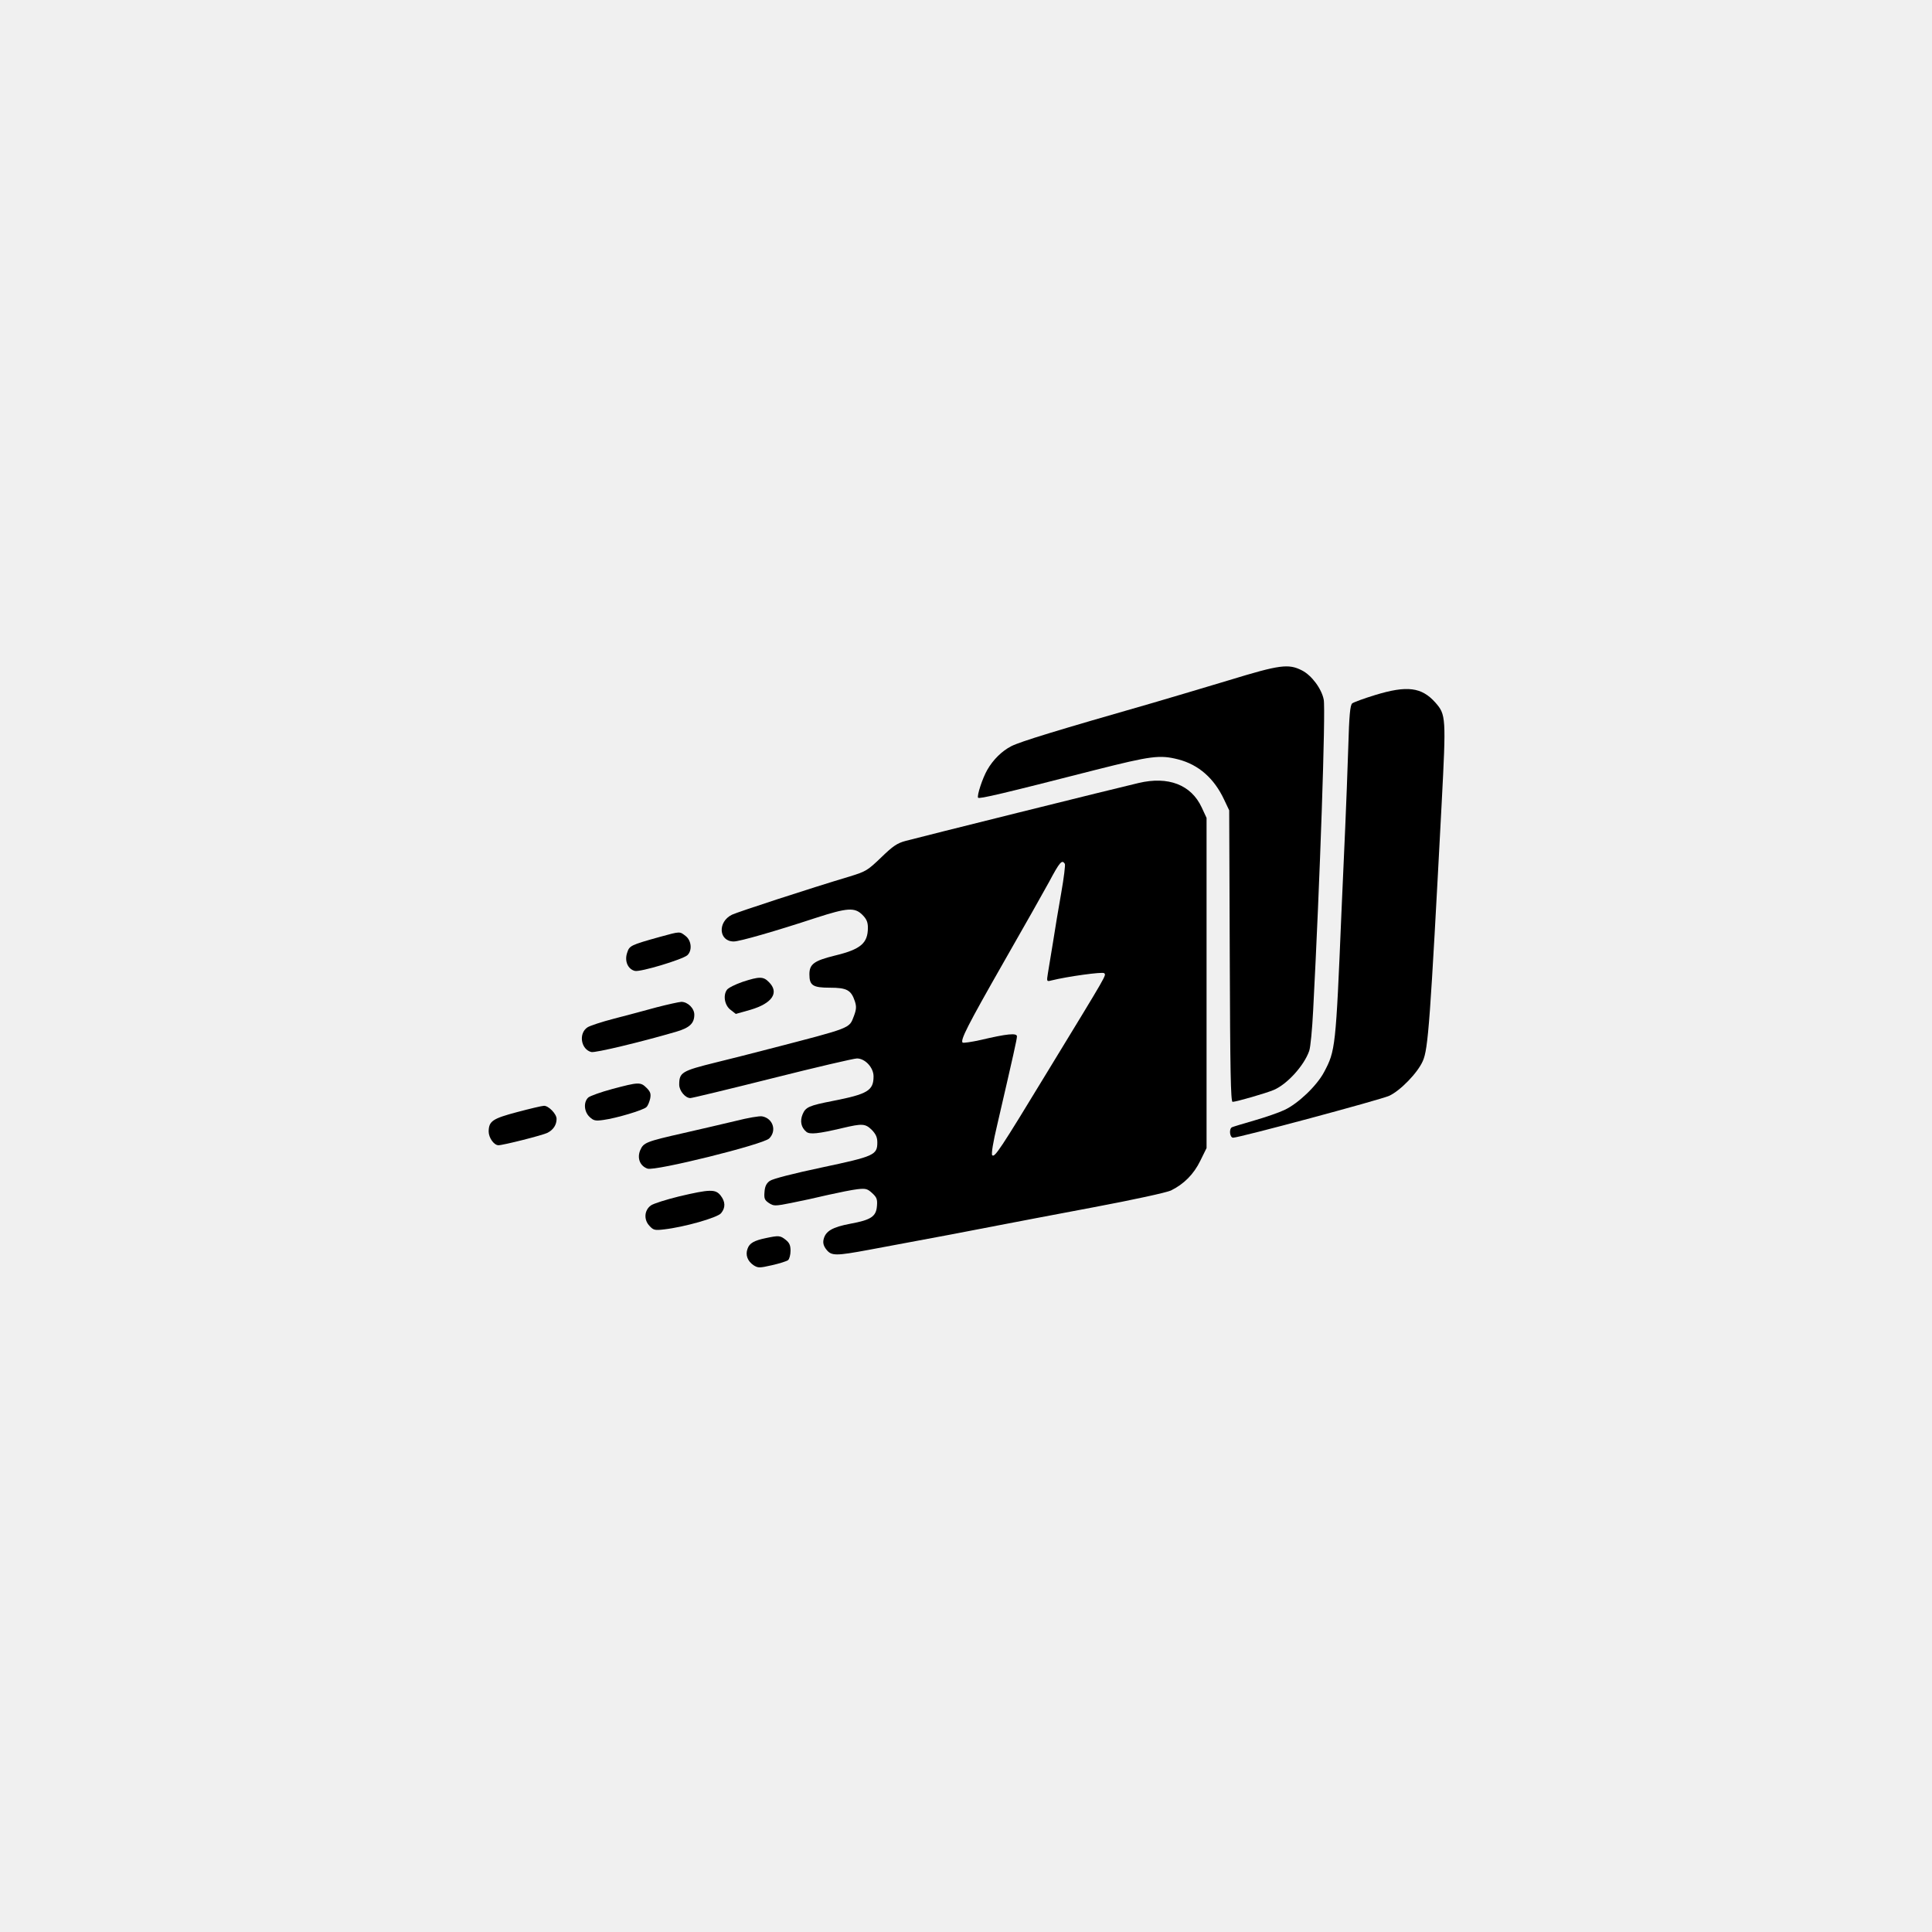
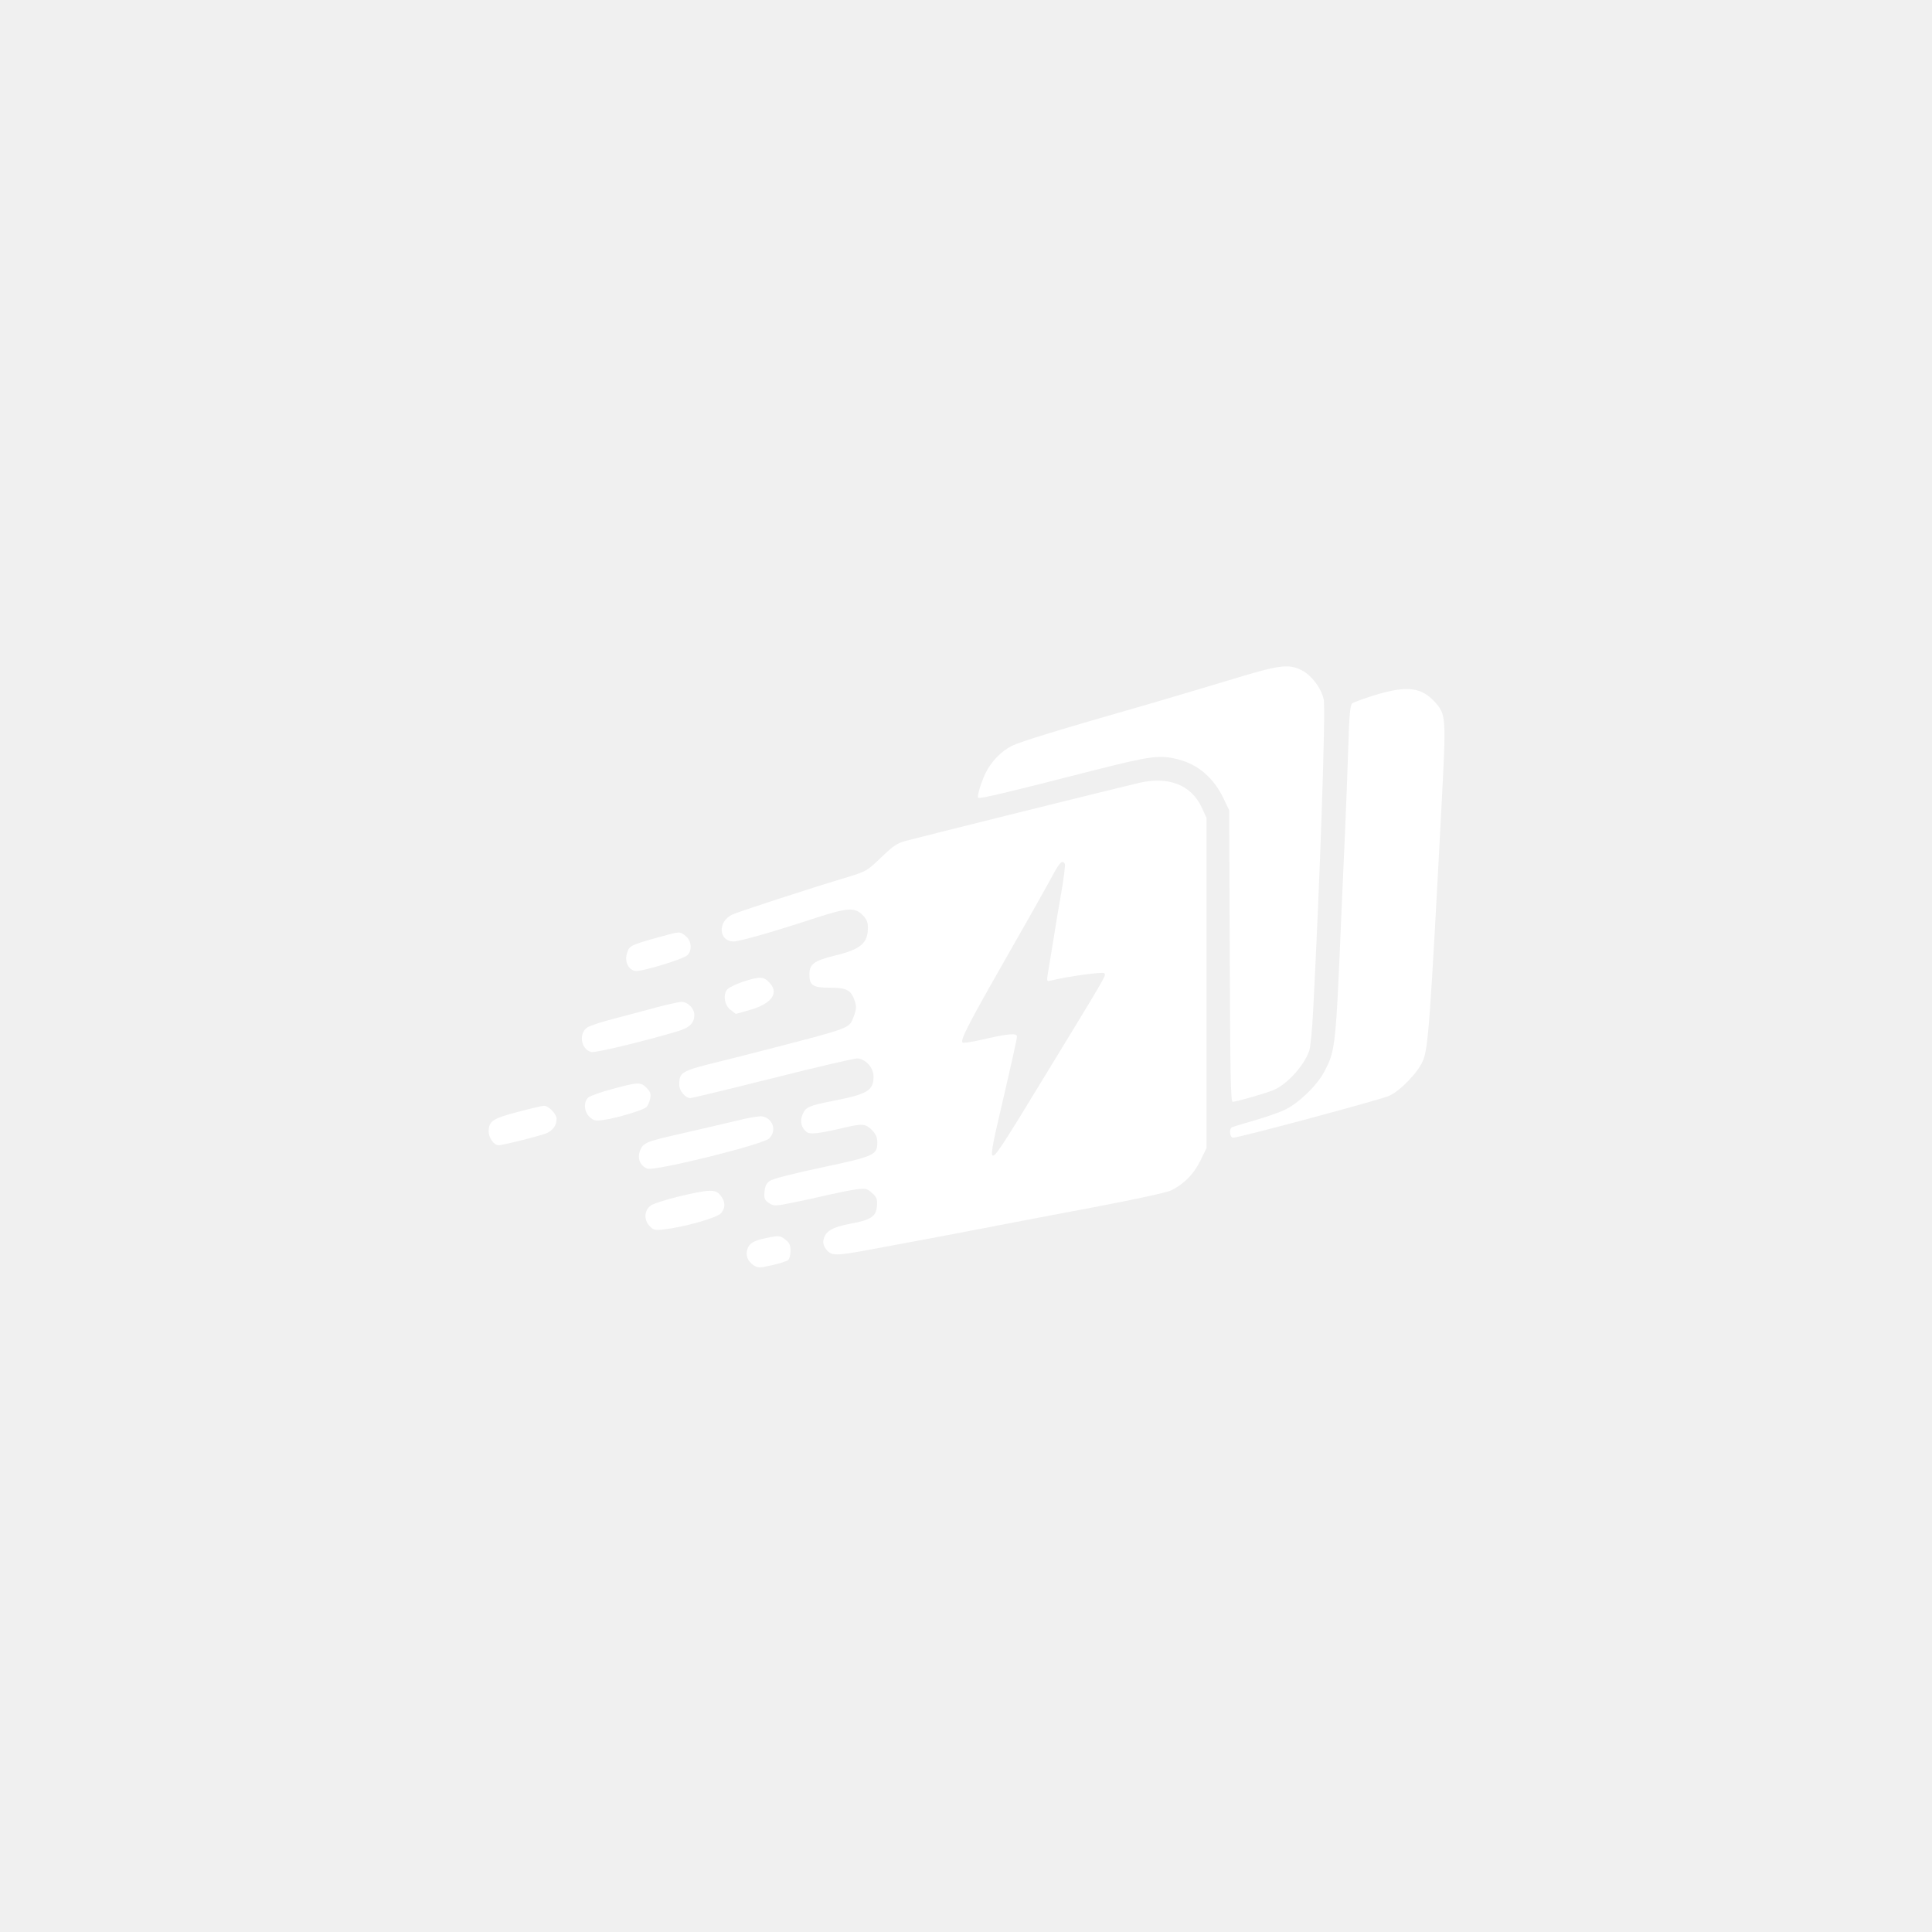
<svg xmlns="http://www.w3.org/2000/svg" version="1.0" width="1024pt" height="1024pt" viewBox="0 0 1024 1024" preserveAspectRatio="xMidYMid meet">
-   <g transform="translate(0,1024) scale(0.1,-0.1)" fill="#000000" stroke="none">
+   <g transform="translate(0,1024) scale(0.1,-0.1)" fill="#FFFFFF" stroke="none">
    <path d="M6515 6635 c-132 -40 -312 -93 -400 -119 -509 -146 -706 -206 -755 -231 -49 -25 -96 -71 -127 -125 -25 -43 -56 -137 -49 -148 5 -8 129 21 621 147 297 75 342 81 440 56 108 -28 190 -100 243 -213 l27 -57 3 -772 c2 -605 5 -773 15 -773 19 0 178 46 218 63 71 30 161 129 188 207 7 19 16 116 21 215 36 683 67 1592 56 1647 -11 57 -64 129 -116 155 -71 36 -117 30 -385 -52z" />
    <path d="M7288 6556 c-59 -18 -113 -38 -121 -44 -11 -10 -16 -61 -21 -235 -4 -122 -11 -312 -16 -422 -5 -110 -14 -312 -20 -450 -30 -720 -32 -734 -92 -847 -38 -72 -137 -167 -210 -201 -29 -14 -102 -39 -161 -56 -59 -17 -112 -33 -118 -36 -16 -10 -11 -55 7 -55 32 0 781 201 827 222 59 27 151 122 178 184 29 64 39 207 100 1364 24 459 23 472 -33 536 -73 82 -150 92 -320 40z" />
    <path d="M6035 6090 c-113 -26 -1169 -289 -1235 -307 -45 -12 -67 -27 -130 -88 -71 -68 -80 -74 -165 -100 -217 -65 -593 -188 -625 -203 -78 -38 -71 -142 9 -142 31 0 219 54 435 125 167 54 206 57 247 16 22 -22 29 -39 29 -68 0 -83 -39 -115 -176 -148 -109 -27 -134 -45 -134 -99 0 -59 18 -71 108 -71 90 0 113 -12 133 -72 9 -28 8 -43 -5 -78 -26 -67 -7 -60 -451 -175 -88 -23 -214 -55 -280 -71 -182 -45 -195 -53 -195 -118 0 -32 32 -71 59 -71 9 0 204 47 435 105 230 58 432 105 448 105 43 0 88 -48 88 -95 0 -75 -31 -94 -215 -130 -128 -25 -145 -33 -161 -71 -15 -36 -8 -70 20 -93 18 -15 64 -10 191 20 106 25 121 24 156 -10 21 -22 29 -39 29 -66 0 -67 -17 -74 -295 -133 -151 -32 -260 -60 -275 -71 -18 -13 -26 -29 -28 -59 -3 -35 1 -43 23 -58 26 -17 32 -17 118 0 51 10 139 29 197 43 58 13 128 27 155 30 44 5 53 2 78 -21 24 -22 28 -33 25 -68 -4 -56 -32 -74 -141 -94 -95 -18 -132 -39 -142 -84 -4 -18 0 -34 15 -53 27 -34 49 -34 227 -1 379 70 560 105 683 129 74 14 301 58 505 96 218 41 386 78 411 89 69 34 121 86 156 158 l33 67 0 875 0 875 -26 56 c-56 120 -177 166 -334 129z m-391 -429 c3 -5 -5 -73 -19 -152 -14 -79 -34 -198 -44 -264 -11 -66 -23 -140 -27 -164 -7 -43 -6 -44 17 -38 88 22 273 47 281 39 12 -12 23 8 -297 -517 -257 -423 -283 -461 -296 -448 -6 6 5 71 26 159 89 385 105 456 105 471 0 19 -52 14 -192 -19 -49 -11 -92 -17 -96 -14 -13 13 26 90 217 425 109 190 217 382 241 426 57 107 69 121 84 96z" />
    <path d="M3500 5275 c-158 -44 -164 -47 -176 -85 -15 -44 4 -87 41 -96 29 -7 251 60 278 83 27 25 22 78 -9 102 -32 25 -28 25 -134 -4z" />
    <path d="M3936 5036 c-38 -13 -76 -32 -83 -42 -22 -30 -12 -84 20 -107 l27 -21 78 22 c115 34 154 91 97 147 -29 30 -50 30 -139 1z" />
    <path d="M3480 4901 c-58 -16 -159 -43 -225 -60 -66 -17 -129 -38 -141 -46 -49 -32 -35 -117 20 -131 21 -5 259 52 448 107 73 21 98 45 98 91 0 34 -35 68 -69 68 -14 -1 -73 -14 -131 -29z" />
    <path d="M3245 4468 c-60 -16 -118 -37 -127 -45 -26 -24 -23 -75 7 -103 21 -20 31 -22 73 -16 68 9 212 52 228 68 8 7 16 28 20 45 5 26 1 37 -19 57 -32 32 -43 31 -182 -6z" />
    <path d="M2742 4346 c-132 -35 -151 -48 -152 -103 0 -33 28 -73 52 -73 25 0 235 53 260 66 31 16 48 42 48 74 0 26 -43 70 -67 69 -10 0 -73 -15 -141 -33z" />
    <path d="M3900 4299 c-63 -15 -187 -44 -275 -64 -203 -46 -214 -51 -232 -92 -17 -42 -1 -83 39 -97 40 -14 613 128 645 160 41 41 20 106 -37 117 -14 3 -77 -8 -140 -24z" />
    <path d="M3600 3899 c-69 -17 -136 -38 -150 -48 -35 -25 -39 -75 -8 -108 21 -23 28 -25 78 -19 106 12 283 62 302 86 24 29 23 61 -3 94 -27 34 -57 33 -219 -5z" />
    <path d="M4060 3678 c-63 -13 -88 -27 -98 -57 -12 -33 0 -65 32 -87 24 -15 31 -15 97 0 40 9 78 21 86 27 7 6 13 29 13 49 0 30 -6 43 -26 59 -29 23 -37 23 -104 9z" />
  </g>
</svg>
